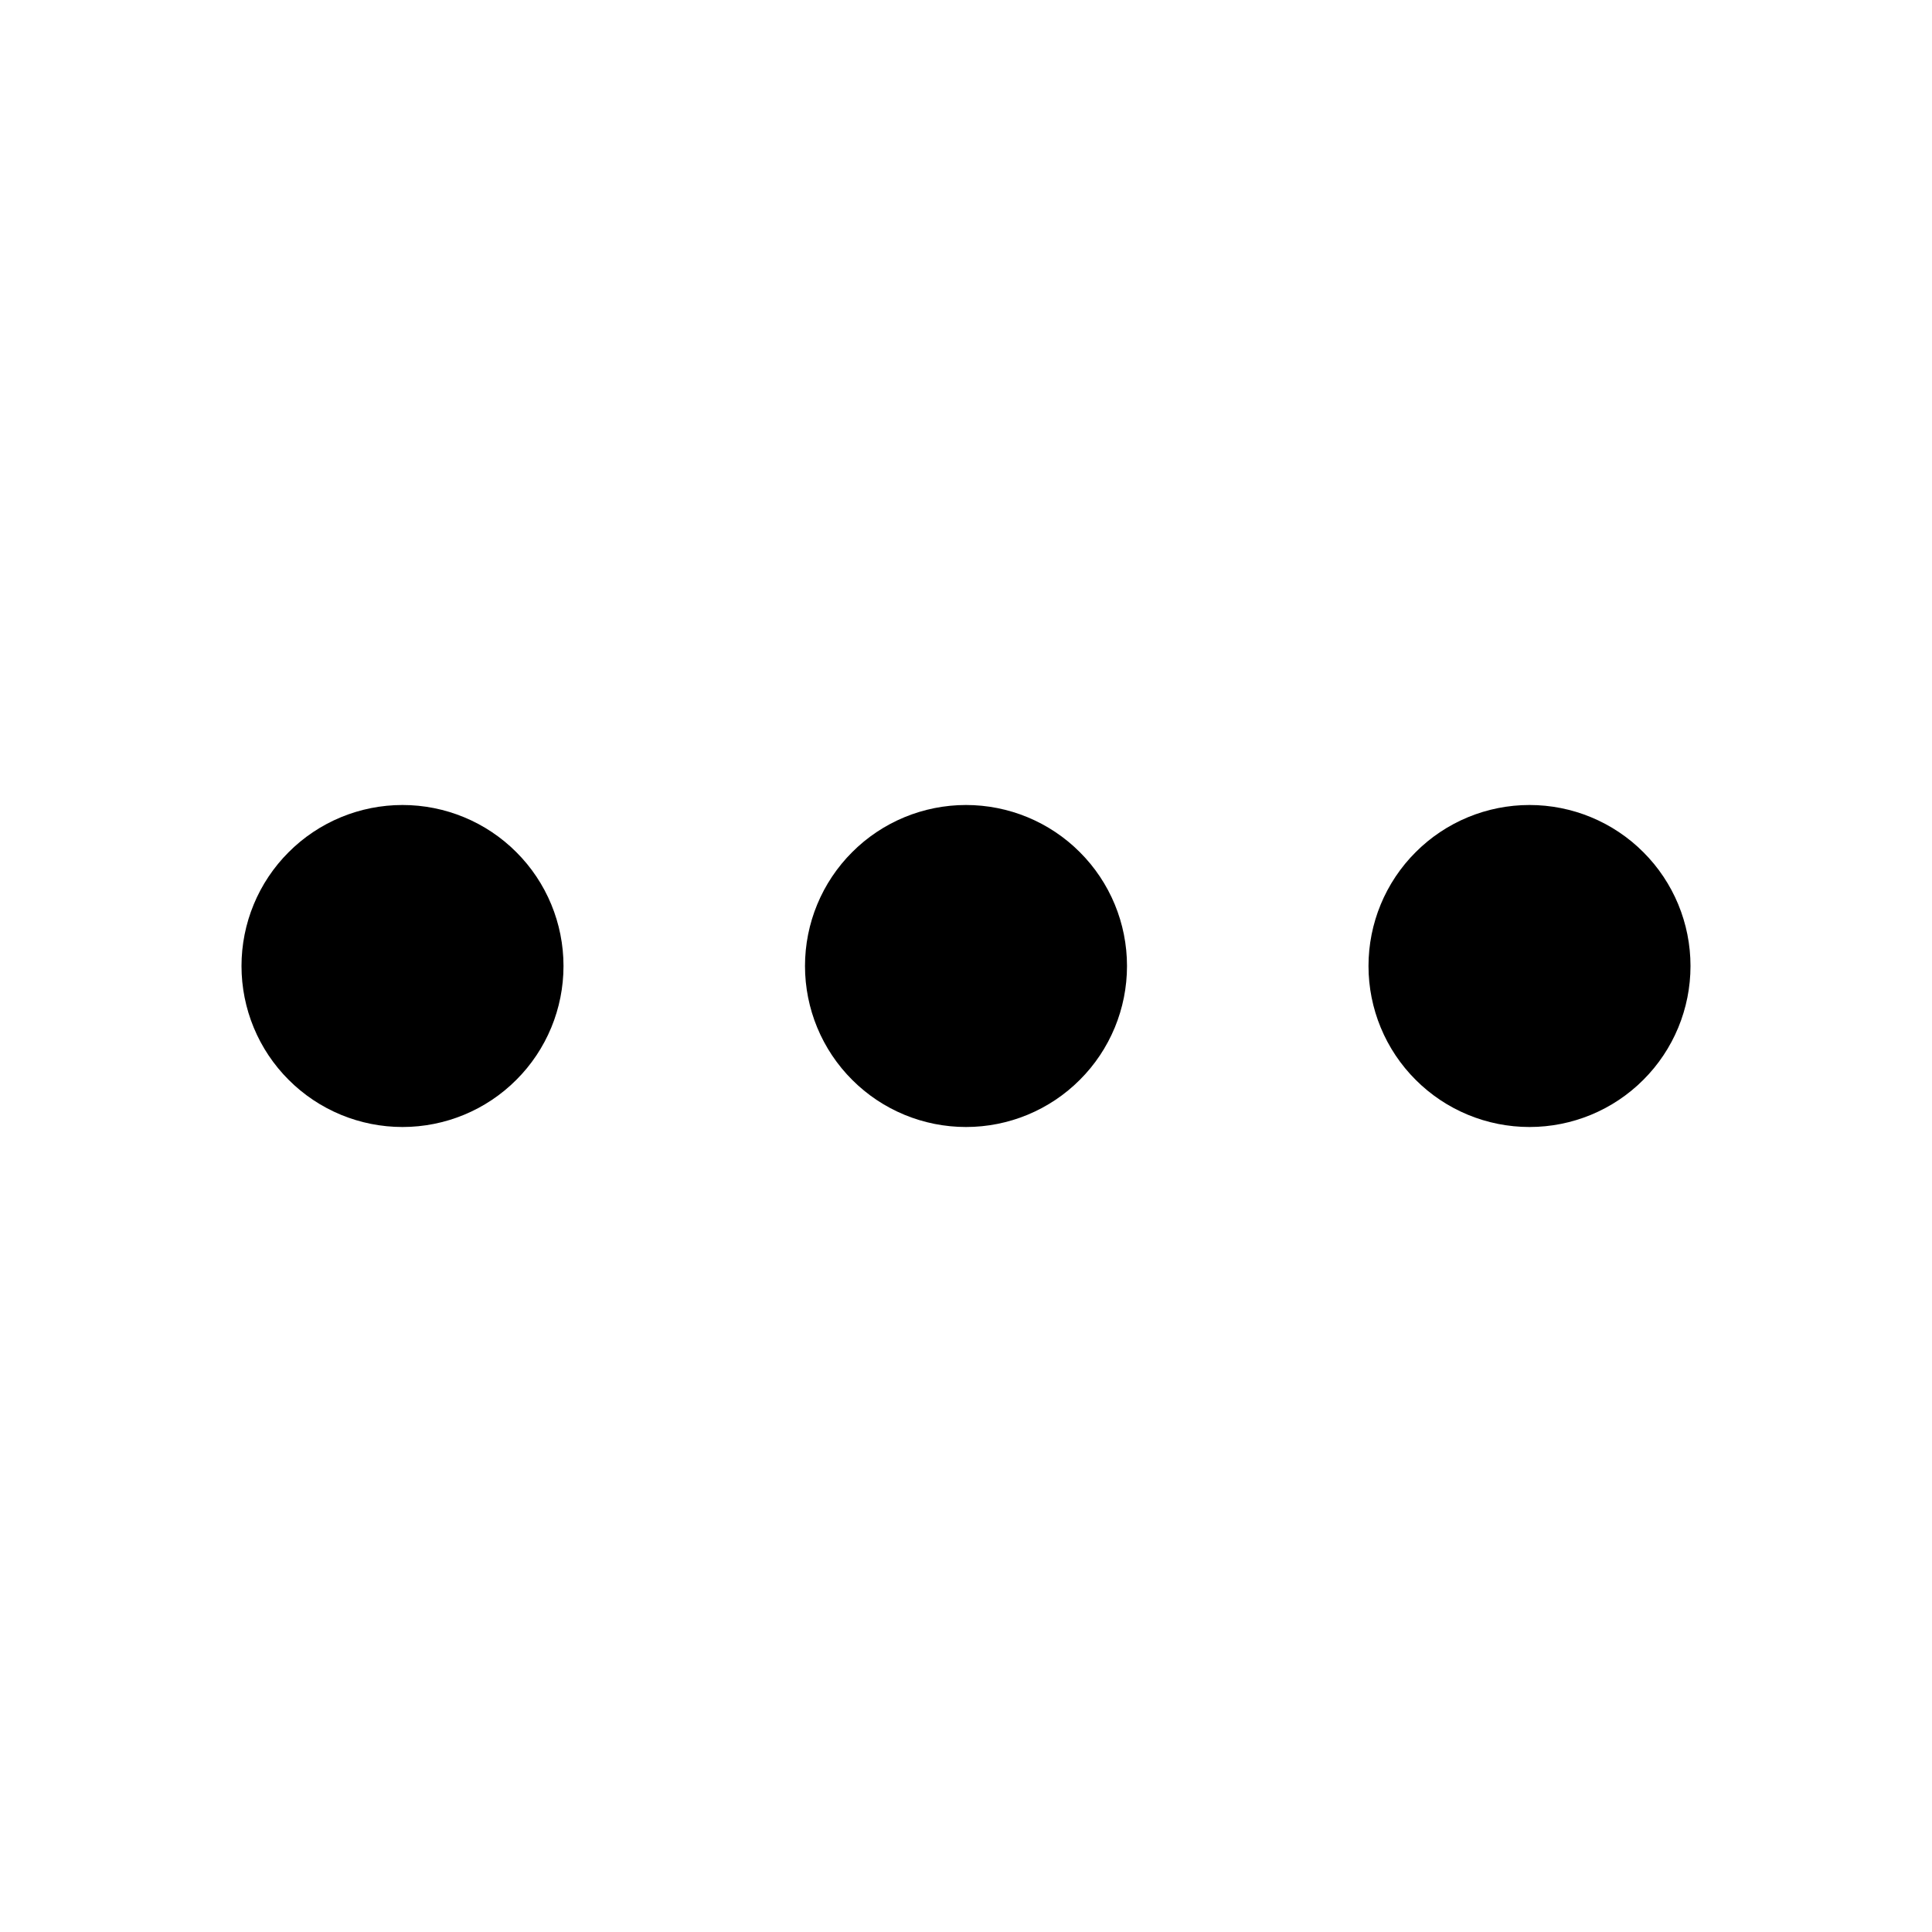
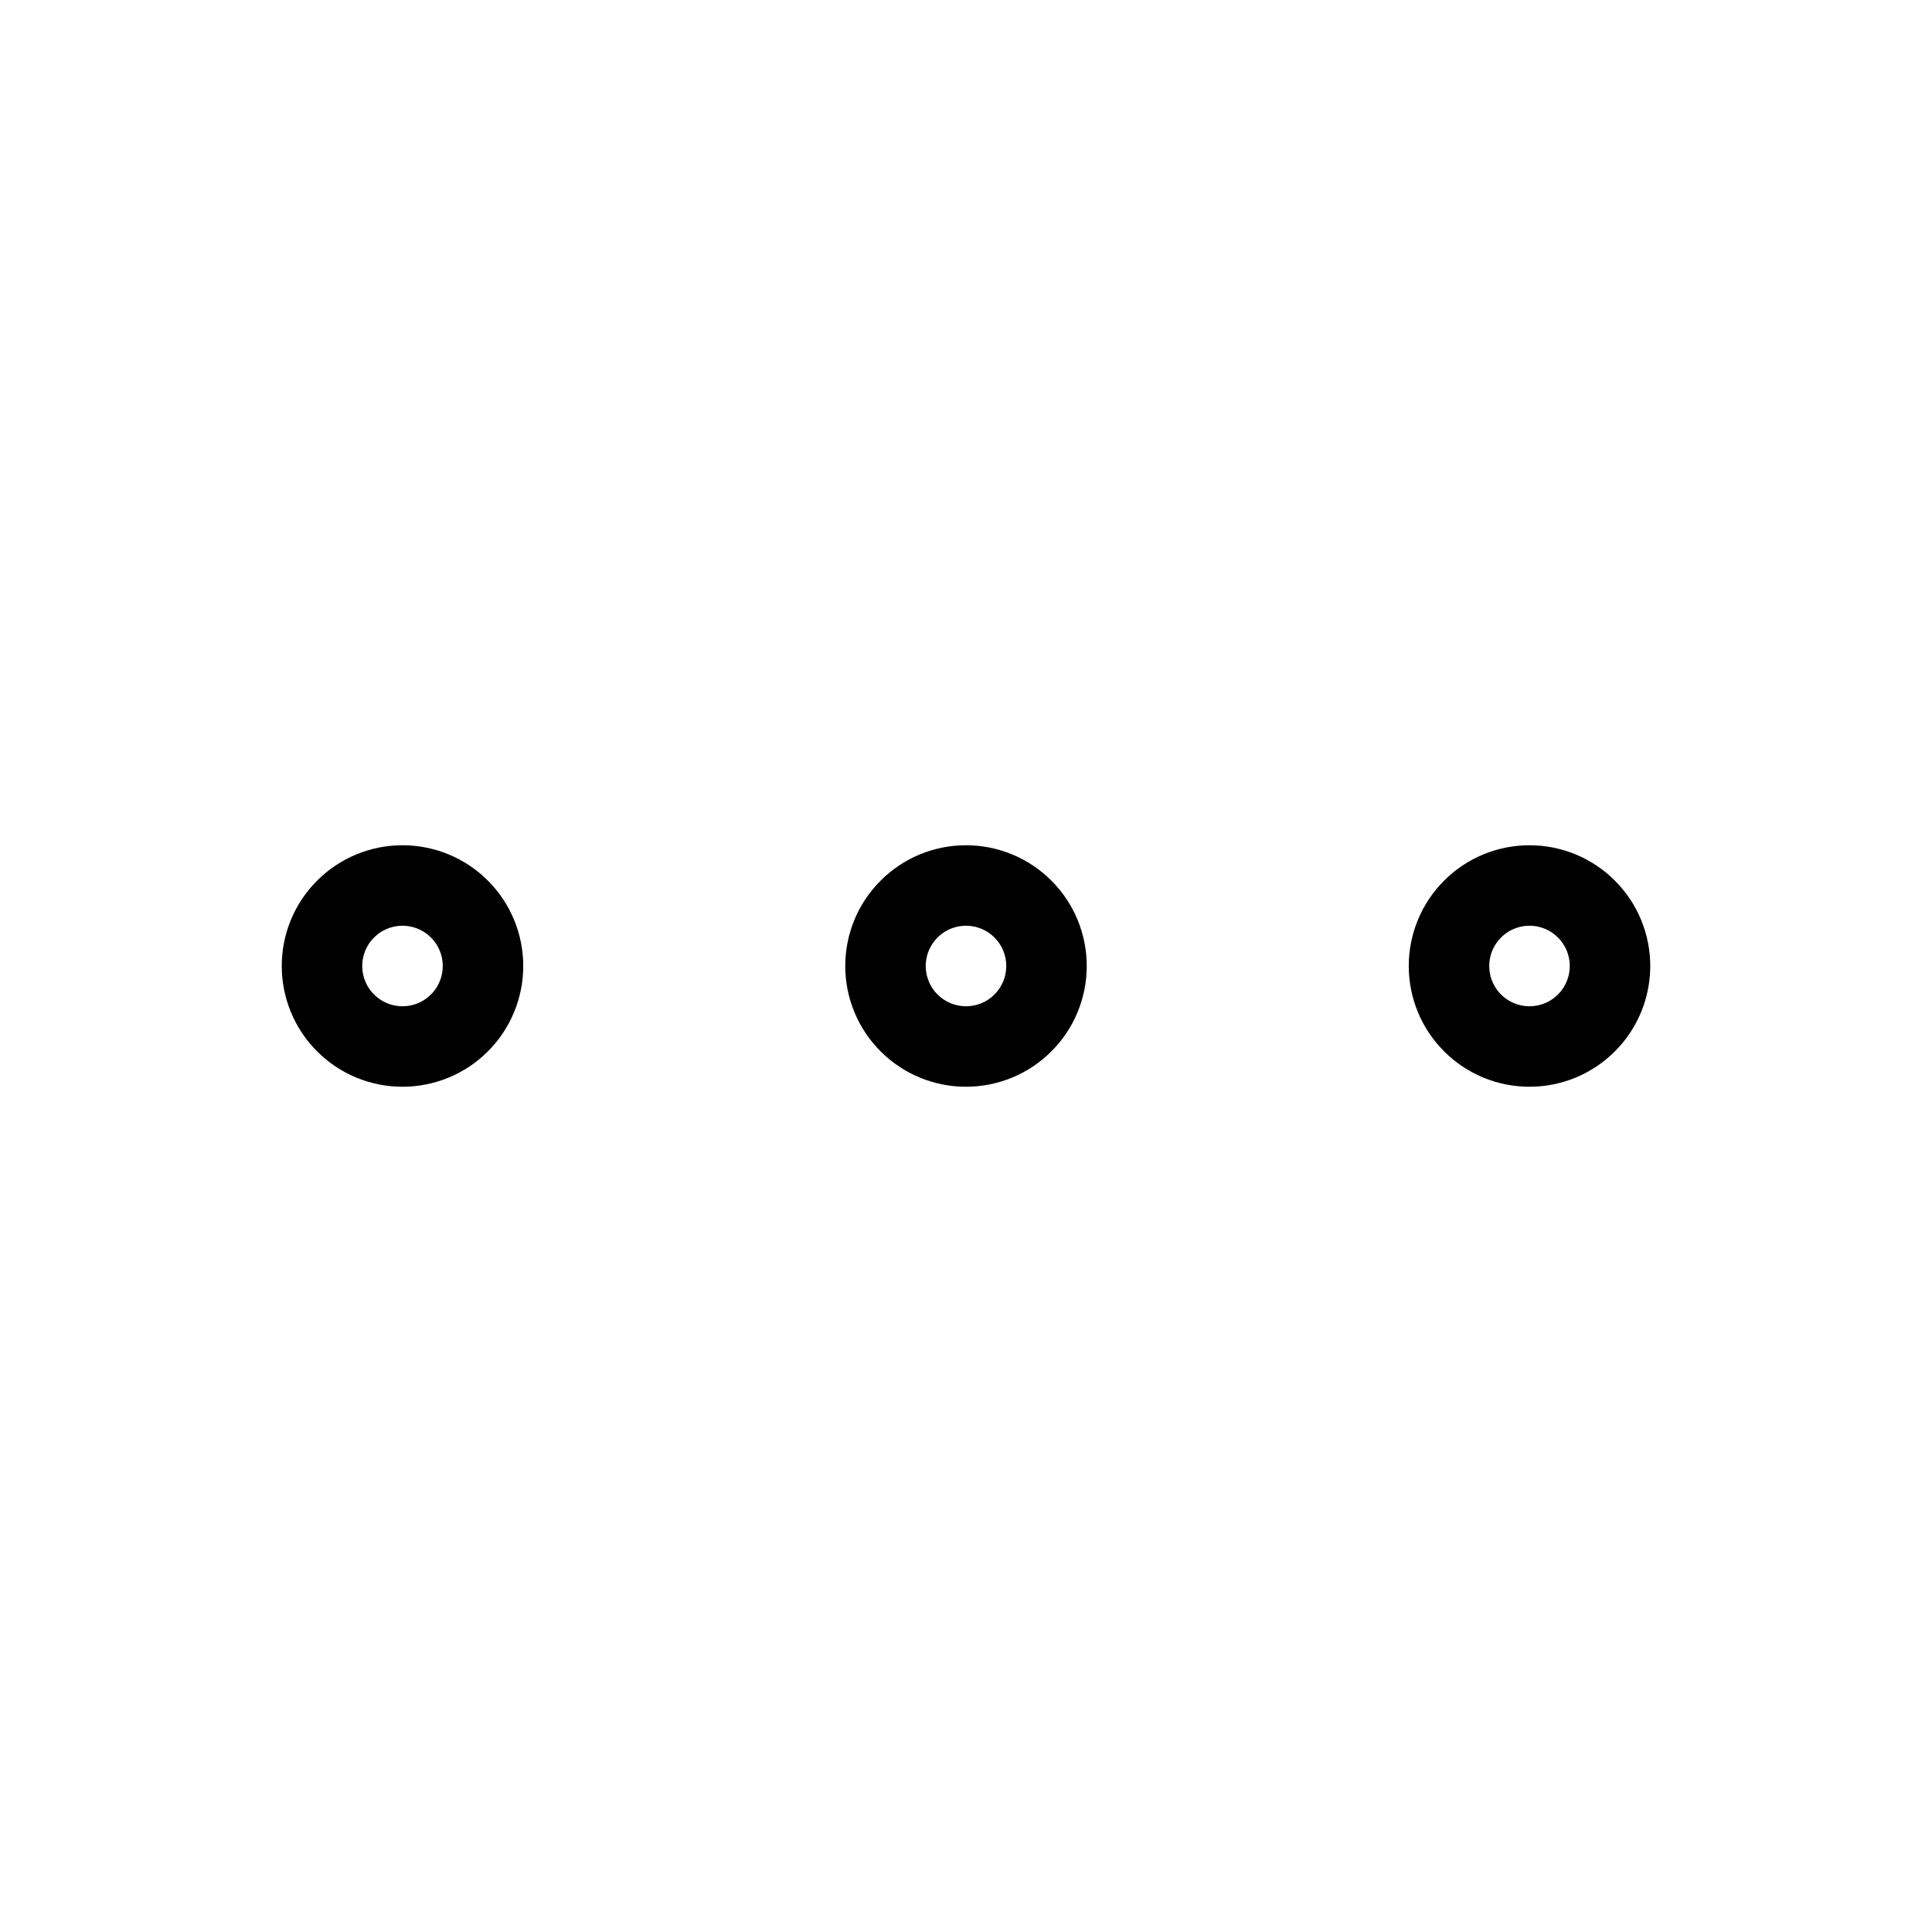
<svg xmlns="http://www.w3.org/2000/svg" width="24" height="24" viewBox="0 0 24 24" fill="none">
-   <path d="M4 12C4 12.265 4.105 12.52 4.293 12.707C4.48 12.895 4.735 13 5 13C5.265 13 5.52 12.895 5.707 12.707C5.895 12.52 6 12.265 6 12C6 11.735 5.895 11.48 5.707 11.293C5.52 11.105 5.265 11 5 11C4.735 11 4.48 11.105 4.293 11.293C4.105 11.48 4 11.735 4 12Z" stroke="currentColor" stroke-width="2" stroke-linecap="round" stroke-linejoin="round" />
-   <path d="M11 12C11 12.265 11.105 12.52 11.293 12.707C11.48 12.895 11.735 13 12 13C12.265 13 12.52 12.895 12.707 12.707C12.895 12.52 13 12.265 13 12C13 11.735 12.895 11.48 12.707 11.293C12.52 11.105 12.265 11 12 11C11.735 11 11.48 11.105 11.293 11.293C11.105 11.48 11 11.735 11 12Z" stroke="currentColor" stroke-width="2" stroke-linecap="round" stroke-linejoin="round" />
-   <path d="M18 12C18 12.265 18.105 12.52 18.293 12.707C18.48 12.895 18.735 13 19 13C19.265 13 19.52 12.895 19.707 12.707C19.895 12.52 20 12.265 20 12C20 11.735 19.895 11.48 19.707 11.293C19.52 11.105 19.265 11 19 11C18.735 11 18.48 11.105 18.293 11.293C18.105 11.48 18 11.735 18 12Z" stroke="currentColor" stroke-width="2" stroke-linecap="round" stroke-linejoin="round" />
+   <path d="M4 12C4 12.265 4.105 12.52 4.293 12.707C4.48 12.895 4.735 13 5 13C5.265 13 5.52 12.895 5.707 12.707C5.895 12.52 6 12.265 6 12C6 11.735 5.895 11.48 5.707 11.293C5.52 11.105 5.265 11 5 11C4.735 11 4.48 11.105 4.293 11.293C4.105 11.48 4 11.735 4 12Z" stroke="currentColor" stroke-linecap="round" stroke-linejoin="round" />
+   <path d="M11 12C11 12.265 11.105 12.52 11.293 12.707C11.48 12.895 11.735 13 12 13C12.265 13 12.52 12.895 12.707 12.707C12.895 12.52 13 12.265 13 12C13 11.735 12.895 11.48 12.707 11.293C12.52 11.105 12.265 11 12 11C11.735 11 11.48 11.105 11.293 11.293C11.105 11.48 11 11.735 11 12Z" stroke="currentColor" stroke-linecap="round" stroke-linejoin="round" />
+   <path d="M18 12C18 12.265 18.105 12.52 18.293 12.707C18.48 12.895 18.735 13 19 13C19.265 13 19.52 12.895 19.707 12.707C19.895 12.52 20 12.265 20 12C20 11.735 19.895 11.48 19.707 11.293C19.52 11.105 19.265 11 19 11C18.735 11 18.48 11.105 18.293 11.293C18.105 11.48 18 11.735 18 12Z" stroke="currentColor" stroke-linecap="round" stroke-linejoin="round" />
</svg>
